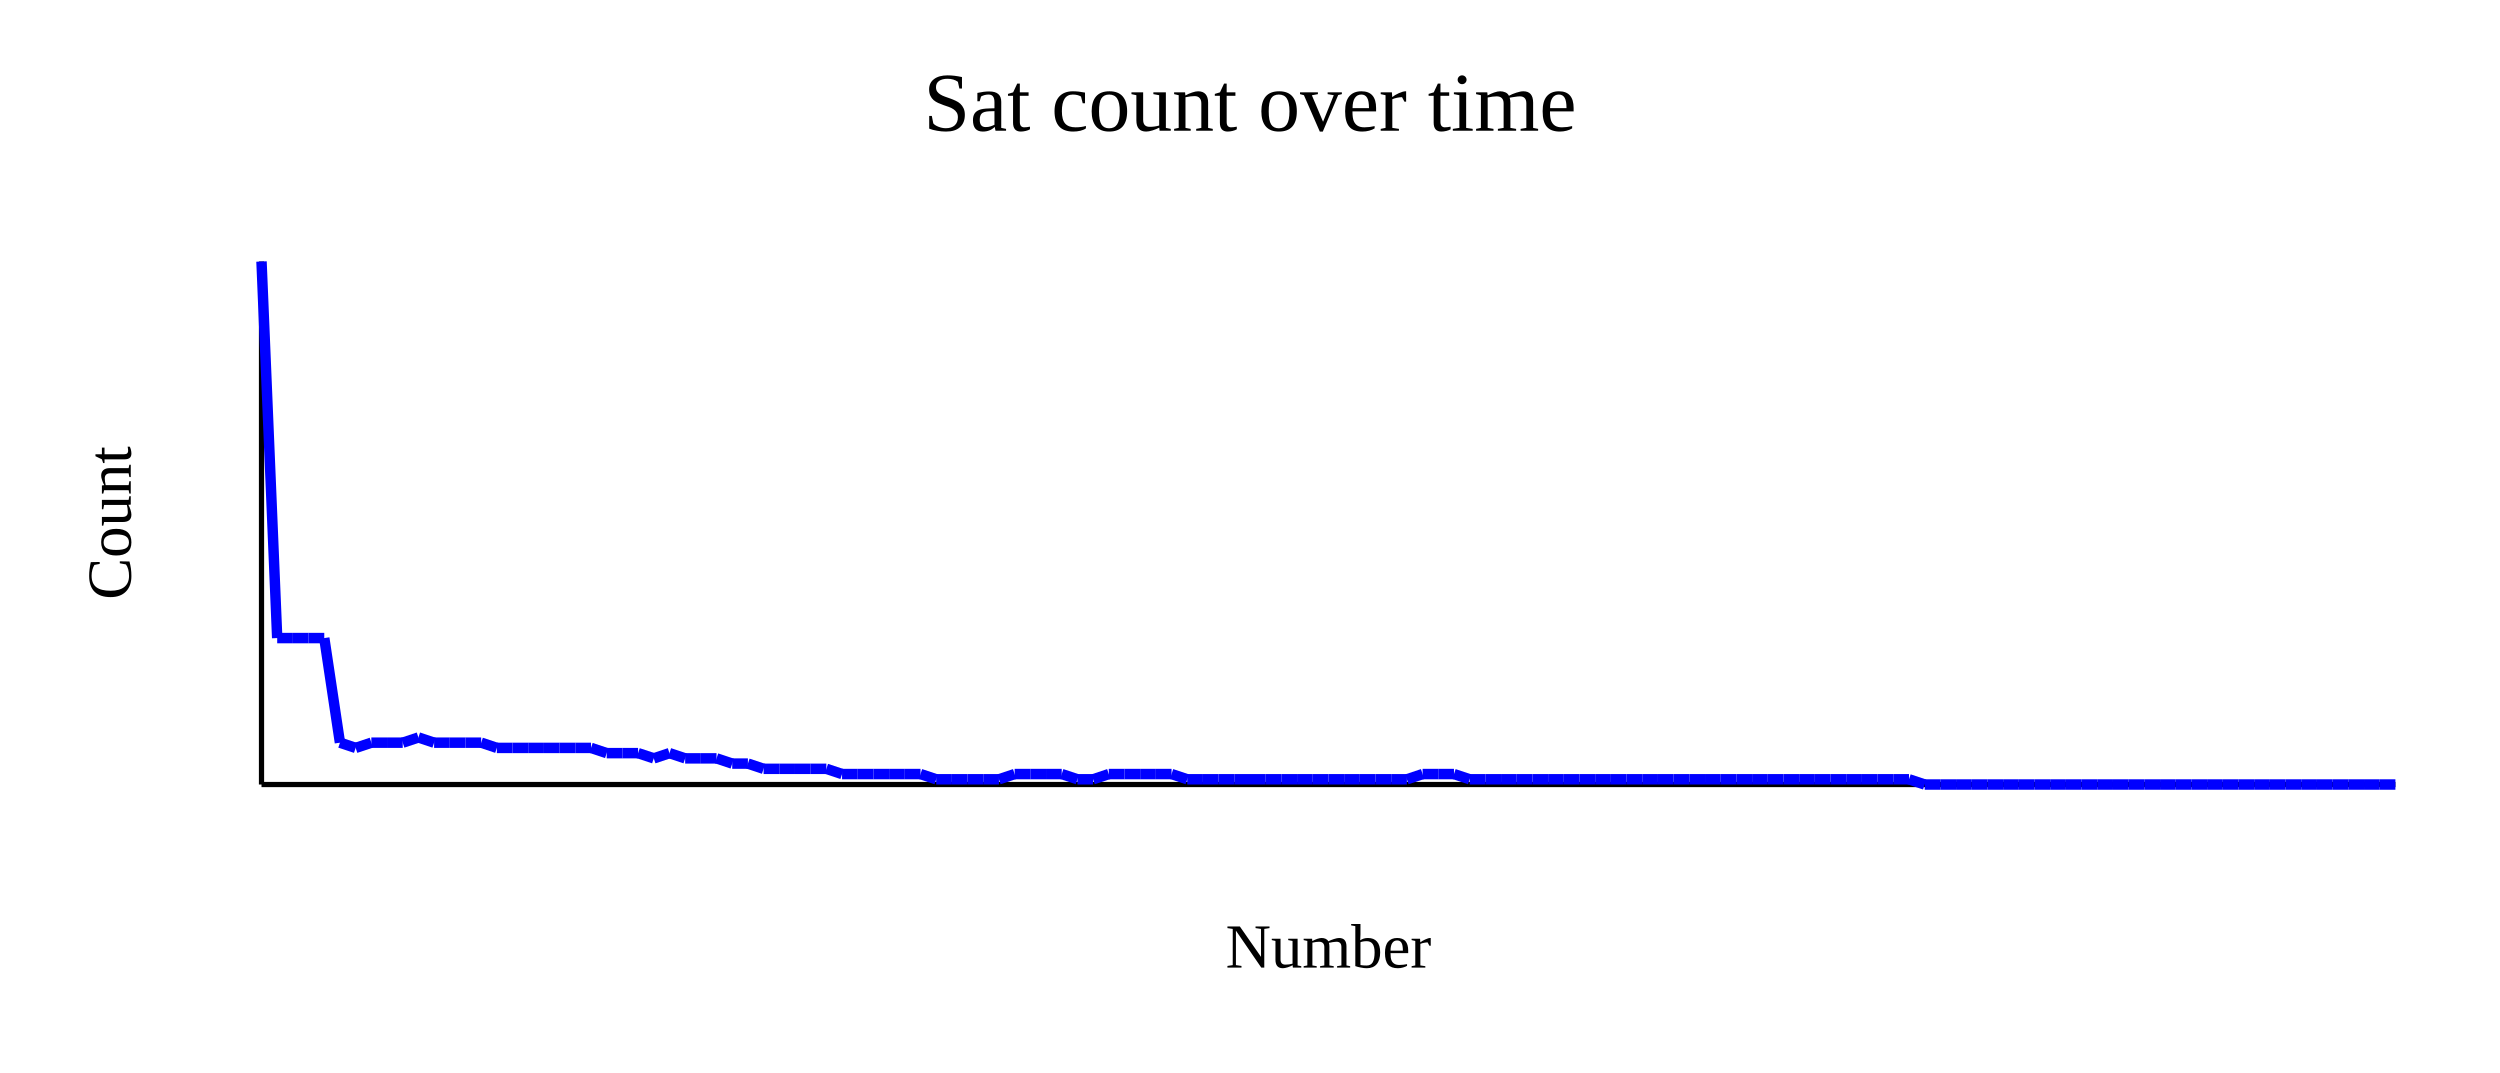
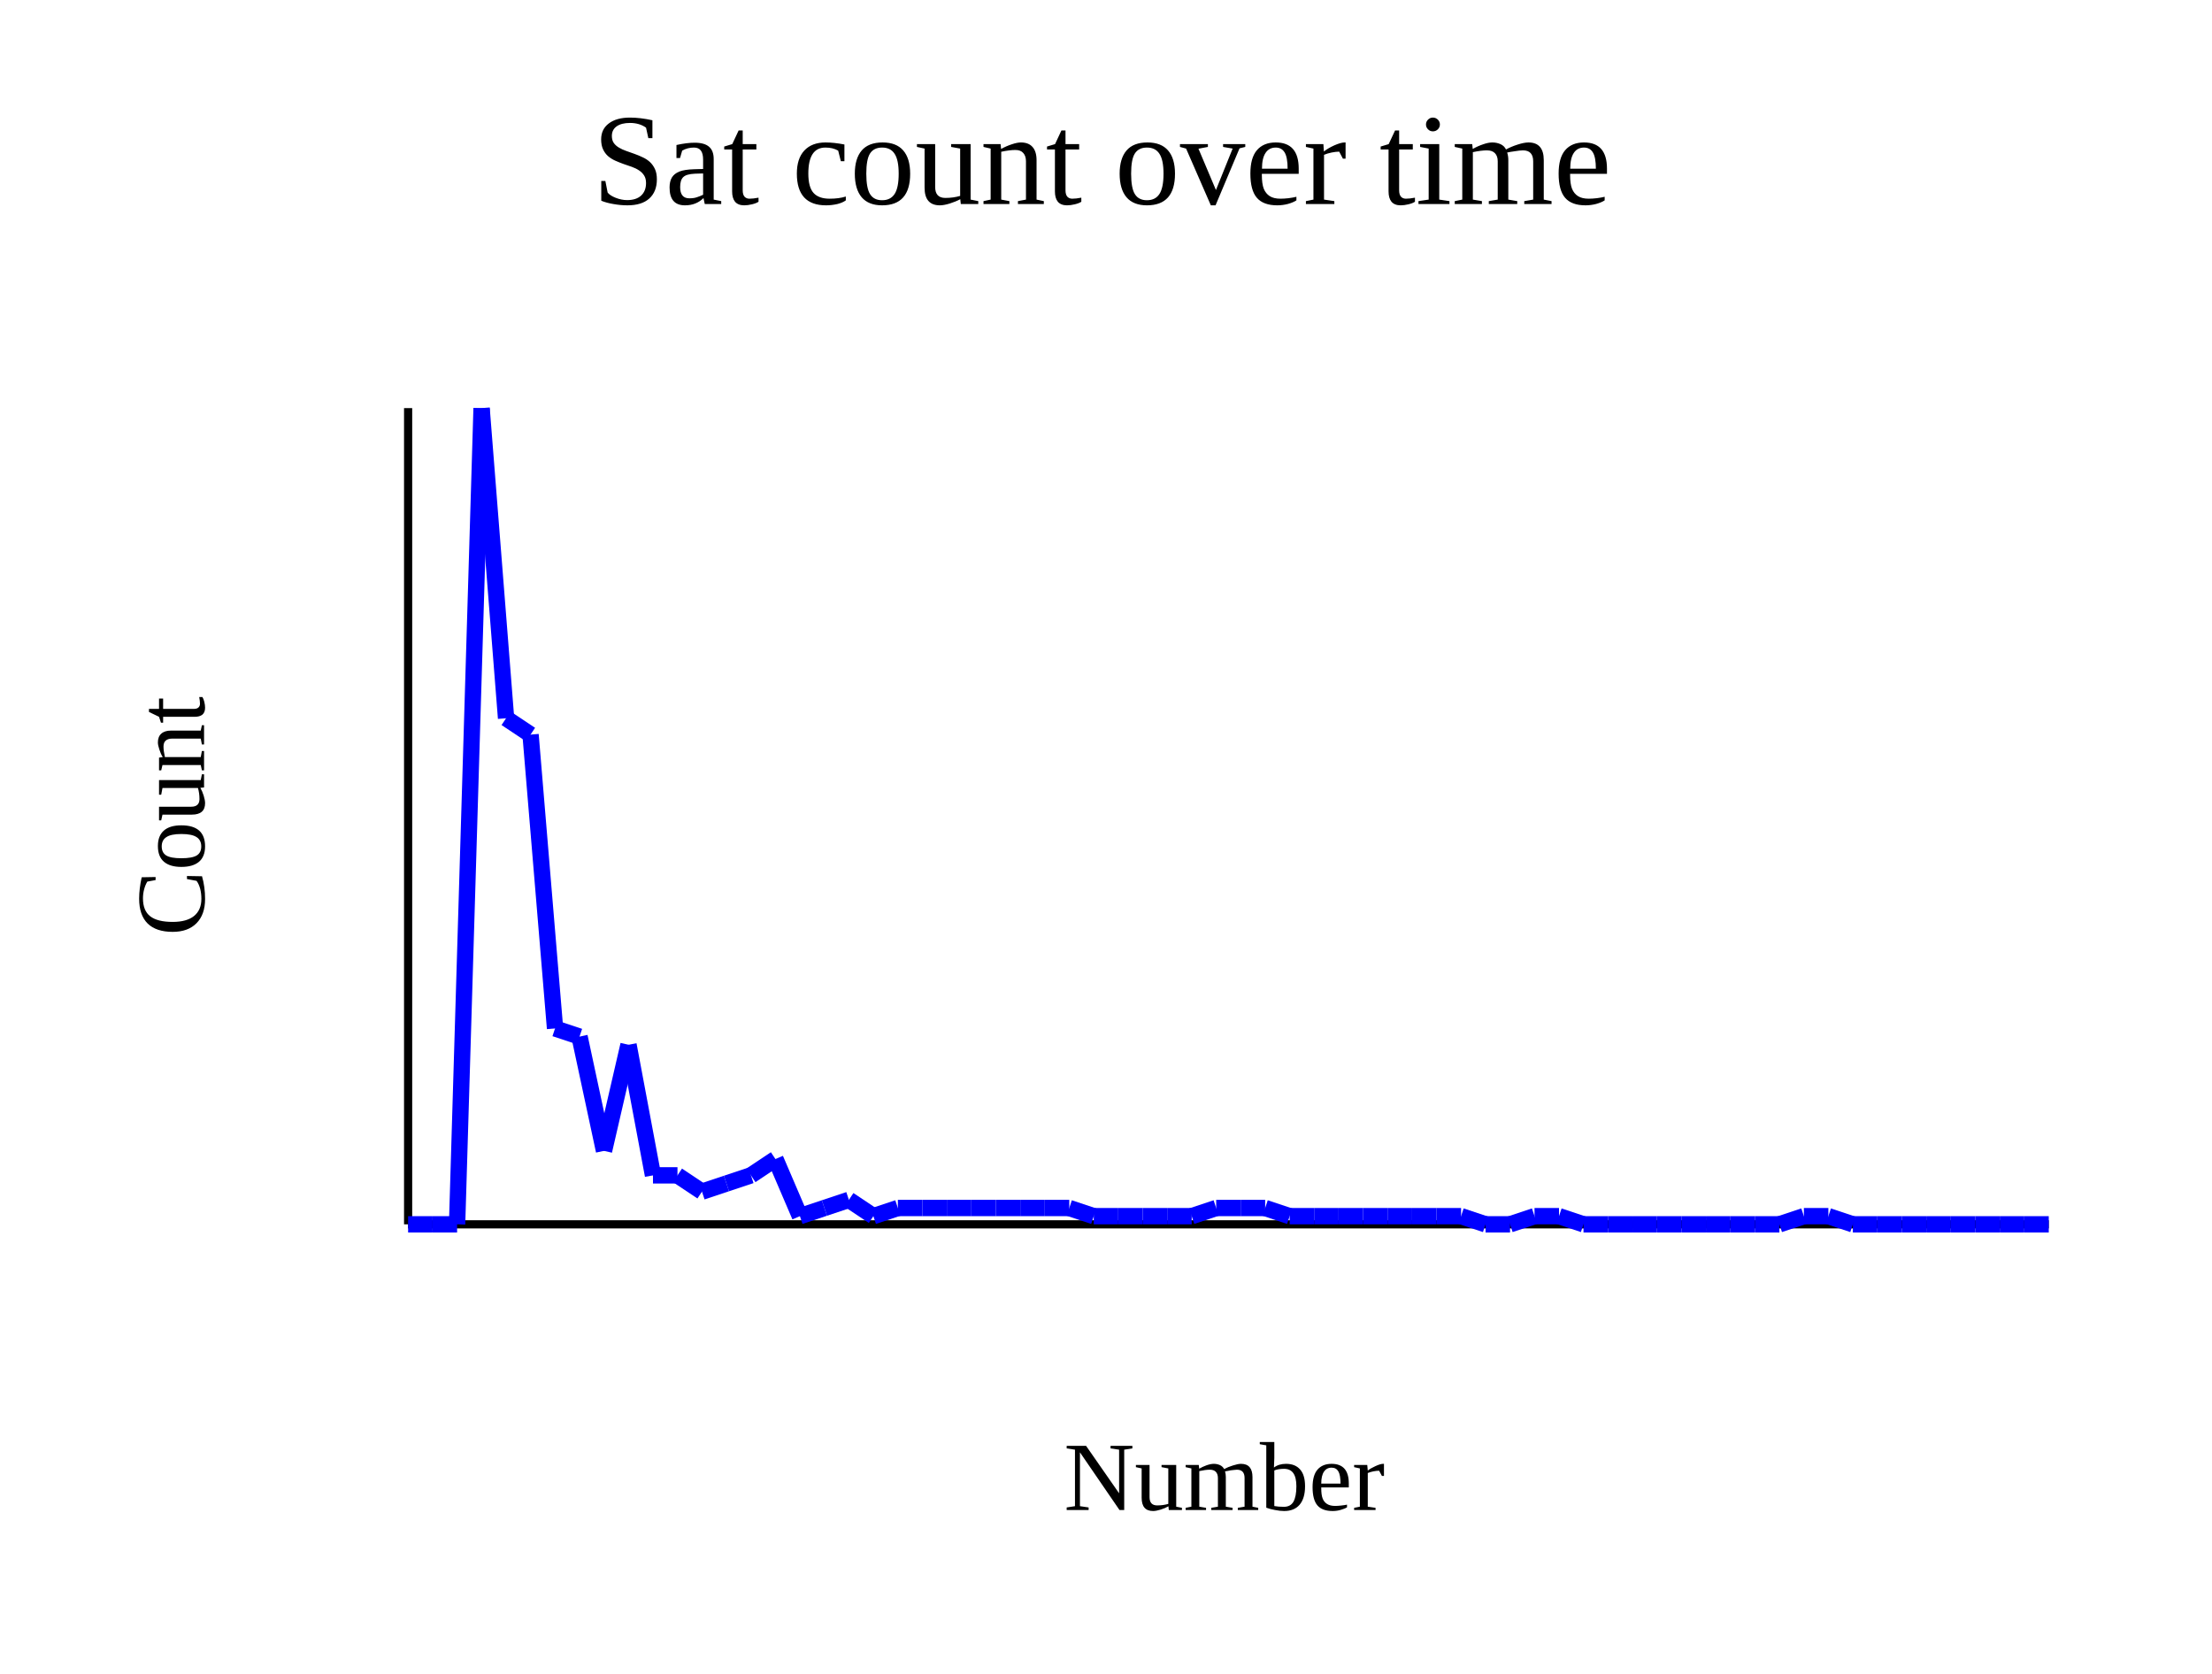
- <svg xmlns="http://www.w3.org/2000/svg" width="478" height="205">
-   <rect x="0" y="0" width="478" height="205" fill="rgb(255,255,255)" />
-   <line x1="50" y1="150" x2="458" y2="150" stroke="black" stroke-width="1" />
+ <svg xmlns="http://www.w3.org/2000/svg" width="271" height="205">
+   <rect x="0" y="0" width="271" height="205" fill="rgb(255,255,255)" />
+   <line x1="50" y1="150" x2="251" y2="150" stroke="black" stroke-width="1" />
  <line x1="50" y1="50" x2="50" y2="150" stroke="black" stroke-width="1" />
-   <line x1="50" y1="50" x2="53" y2="122" stroke="blue" stroke-width="2" />
-   <line x1="53" y1="122" x2="56" y2="122" stroke="blue" stroke-width="2" />
-   <line x1="56" y1="122" x2="59" y2="122" stroke="blue" stroke-width="2" />
-   <line x1="59" y1="122" x2="62" y2="122" stroke="blue" stroke-width="2" />
-   <line x1="62" y1="122" x2="65" y2="142" stroke="blue" stroke-width="2" />
-   <line x1="65" y1="142" x2="68" y2="143" stroke="blue" stroke-width="2" />
-   <line x1="68" y1="143" x2="71" y2="142" stroke="blue" stroke-width="2" />
-   <line x1="71" y1="142" x2="74" y2="142" stroke="blue" stroke-width="2" />
-   <line x1="74" y1="142" x2="77" y2="142" stroke="blue" stroke-width="2" />
-   <line x1="77" y1="142" x2="80" y2="141" stroke="blue" stroke-width="2" />
-   <line x1="80" y1="141" x2="83" y2="142" stroke="blue" stroke-width="2" />
-   <line x1="83" y1="142" x2="86" y2="142" stroke="blue" stroke-width="2" />
-   <line x1="86" y1="142" x2="89" y2="142" stroke="blue" stroke-width="2" />
-   <line x1="89" y1="142" x2="92" y2="142" stroke="blue" stroke-width="2" />
-   <line x1="92" y1="142" x2="95" y2="143" stroke="blue" stroke-width="2" />
-   <line x1="95" y1="143" x2="98" y2="143" stroke="blue" stroke-width="2" />
-   <line x1="98" y1="143" x2="101" y2="143" stroke="blue" stroke-width="2" />
-   <line x1="101" y1="143" x2="104" y2="143" stroke="blue" stroke-width="2" />
-   <line x1="104" y1="143" x2="107" y2="143" stroke="blue" stroke-width="2" />
-   <line x1="107" y1="143" x2="110" y2="143" stroke="blue" stroke-width="2" />
-   <line x1="110" y1="143" x2="113" y2="143" stroke="blue" stroke-width="2" />
-   <line x1="113" y1="143" x2="116" y2="144" stroke="blue" stroke-width="2" />
-   <line x1="116" y1="144" x2="119" y2="144" stroke="blue" stroke-width="2" />
-   <line x1="119" y1="144" x2="122" y2="144" stroke="blue" stroke-width="2" />
-   <line x1="122" y1="144" x2="125" y2="145" stroke="blue" stroke-width="2" />
-   <line x1="125" y1="145" x2="128" y2="144" stroke="blue" stroke-width="2" />
-   <line x1="128" y1="144" x2="131" y2="145" stroke="blue" stroke-width="2" />
-   <line x1="131" y1="145" x2="134" y2="145" stroke="blue" stroke-width="2" />
-   <line x1="134" y1="145" x2="137" y2="145" stroke="blue" stroke-width="2" />
-   <line x1="137" y1="145" x2="140" y2="146" stroke="blue" stroke-width="2" />
-   <line x1="140" y1="146" x2="143" y2="146" stroke="blue" stroke-width="2" />
-   <line x1="143" y1="146" x2="146" y2="147" stroke="blue" stroke-width="2" />
-   <line x1="146" y1="147" x2="149" y2="147" stroke="blue" stroke-width="2" />
-   <line x1="149" y1="147" x2="152" y2="147" stroke="blue" stroke-width="2" />
-   <line x1="152" y1="147" x2="155" y2="147" stroke="blue" stroke-width="2" />
-   <line x1="155" y1="147" x2="158" y2="147" stroke="blue" stroke-width="2" />
-   <line x1="158" y1="147" x2="161" y2="148" stroke="blue" stroke-width="2" />
-   <line x1="161" y1="148" x2="164" y2="148" stroke="blue" stroke-width="2" />
-   <line x1="164" y1="148" x2="167" y2="148" stroke="blue" stroke-width="2" />
-   <line x1="167" y1="148" x2="170" y2="148" stroke="blue" stroke-width="2" />
-   <line x1="170" y1="148" x2="173" y2="148" stroke="blue" stroke-width="2" />
-   <line x1="173" y1="148" x2="176" y2="148" stroke="blue" stroke-width="2" />
-   <line x1="176" y1="148" x2="179" y2="149" stroke="blue" stroke-width="2" />
-   <line x1="179" y1="149" x2="182" y2="149" stroke="blue" stroke-width="2" />
-   <line x1="182" y1="149" x2="185" y2="149" stroke="blue" stroke-width="2" />
-   <line x1="185" y1="149" x2="188" y2="149" stroke="blue" stroke-width="2" />
+   <line x1="50" y1="150" x2="53" y2="150" stroke="blue" stroke-width="2" />
+   <line x1="53" y1="150" x2="56" y2="150" stroke="blue" stroke-width="2" />
+   <line x1="56" y1="150" x2="59" y2="50" stroke="blue" stroke-width="2" />
+   <line x1="59" y1="50" x2="62" y2="88" stroke="blue" stroke-width="2" />
+   <line x1="62" y1="88" x2="65" y2="90" stroke="blue" stroke-width="2" />
+   <line x1="65" y1="90" x2="68" y2="126" stroke="blue" stroke-width="2" />
+   <line x1="68" y1="126" x2="71" y2="127" stroke="blue" stroke-width="2" />
+   <line x1="71" y1="127" x2="74" y2="141" stroke="blue" stroke-width="2" />
+   <line x1="74" y1="141" x2="77" y2="128" stroke="blue" stroke-width="2" />
+   <line x1="77" y1="128" x2="80" y2="144" stroke="blue" stroke-width="2" />
+   <line x1="80" y1="144" x2="83" y2="144" stroke="blue" stroke-width="2" />
+   <line x1="83" y1="144" x2="86" y2="146" stroke="blue" stroke-width="2" />
+   <line x1="86" y1="146" x2="89" y2="145" stroke="blue" stroke-width="2" />
+   <line x1="89" y1="145" x2="92" y2="144" stroke="blue" stroke-width="2" />
+   <line x1="92" y1="144" x2="95" y2="142" stroke="blue" stroke-width="2" />
+   <line x1="95" y1="142" x2="98" y2="149" stroke="blue" stroke-width="2" />
+   <line x1="98" y1="149" x2="101" y2="148" stroke="blue" stroke-width="2" />
+   <line x1="101" y1="148" x2="104" y2="147" stroke="blue" stroke-width="2" />
+   <line x1="104" y1="147" x2="107" y2="149" stroke="blue" stroke-width="2" />
+   <line x1="107" y1="149" x2="110" y2="148" stroke="blue" stroke-width="2" />
+   <line x1="110" y1="148" x2="113" y2="148" stroke="blue" stroke-width="2" />
+   <line x1="113" y1="148" x2="116" y2="148" stroke="blue" stroke-width="2" />
+   <line x1="116" y1="148" x2="119" y2="148" stroke="blue" stroke-width="2" />
+   <line x1="119" y1="148" x2="122" y2="148" stroke="blue" stroke-width="2" />
+   <line x1="122" y1="148" x2="125" y2="148" stroke="blue" stroke-width="2" />
+   <line x1="125" y1="148" x2="128" y2="148" stroke="blue" stroke-width="2" />
+   <line x1="128" y1="148" x2="131" y2="148" stroke="blue" stroke-width="2" />
+   <line x1="131" y1="148" x2="134" y2="149" stroke="blue" stroke-width="2" />
+   <line x1="134" y1="149" x2="137" y2="149" stroke="blue" stroke-width="2" />
+   <line x1="137" y1="149" x2="140" y2="149" stroke="blue" stroke-width="2" />
+   <line x1="140" y1="149" x2="143" y2="149" stroke="blue" stroke-width="2" />
+   <line x1="143" y1="149" x2="146" y2="149" stroke="blue" stroke-width="2" />
+   <line x1="146" y1="149" x2="149" y2="148" stroke="blue" stroke-width="2" />
+   <line x1="149" y1="148" x2="152" y2="148" stroke="blue" stroke-width="2" />
+   <line x1="152" y1="148" x2="155" y2="148" stroke="blue" stroke-width="2" />
+   <line x1="155" y1="148" x2="158" y2="149" stroke="blue" stroke-width="2" />
+   <line x1="158" y1="149" x2="161" y2="149" stroke="blue" stroke-width="2" />
+   <line x1="161" y1="149" x2="164" y2="149" stroke="blue" stroke-width="2" />
+   <line x1="164" y1="149" x2="167" y2="149" stroke="blue" stroke-width="2" />
+   <line x1="167" y1="149" x2="170" y2="149" stroke="blue" stroke-width="2" />
+   <line x1="170" y1="149" x2="173" y2="149" stroke="blue" stroke-width="2" />
+   <line x1="173" y1="149" x2="176" y2="149" stroke="blue" stroke-width="2" />
+   <line x1="176" y1="149" x2="179" y2="149" stroke="blue" stroke-width="2" />
+   <line x1="179" y1="149" x2="182" y2="150" stroke="blue" stroke-width="2" />
+   <line x1="182" y1="150" x2="185" y2="150" stroke="blue" stroke-width="2" />
+   <line x1="185" y1="150" x2="188" y2="149" stroke="blue" stroke-width="2" />
  <line x1="188" y1="149" x2="191" y2="149" stroke="blue" stroke-width="2" />
-   <line x1="191" y1="149" x2="194" y2="148" stroke="blue" stroke-width="2" />
-   <line x1="194" y1="148" x2="197" y2="148" stroke="blue" stroke-width="2" />
-   <line x1="197" y1="148" x2="200" y2="148" stroke="blue" stroke-width="2" />
-   <line x1="200" y1="148" x2="203" y2="148" stroke="blue" stroke-width="2" />
-   <line x1="203" y1="148" x2="206" y2="149" stroke="blue" stroke-width="2" />
-   <line x1="206" y1="149" x2="209" y2="149" stroke="blue" stroke-width="2" />
-   <line x1="209" y1="149" x2="212" y2="148" stroke="blue" stroke-width="2" />
-   <line x1="212" y1="148" x2="215" y2="148" stroke="blue" stroke-width="2" />
-   <line x1="215" y1="148" x2="218" y2="148" stroke="blue" stroke-width="2" />
-   <line x1="218" y1="148" x2="221" y2="148" stroke="blue" stroke-width="2" />
-   <line x1="221" y1="148" x2="224" y2="148" stroke="blue" stroke-width="2" />
-   <line x1="224" y1="148" x2="227" y2="149" stroke="blue" stroke-width="2" />
-   <line x1="227" y1="149" x2="230" y2="149" stroke="blue" stroke-width="2" />
-   <line x1="230" y1="149" x2="233" y2="149" stroke="blue" stroke-width="2" />
-   <line x1="233" y1="149" x2="236" y2="149" stroke="blue" stroke-width="2" />
-   <line x1="236" y1="149" x2="239" y2="149" stroke="blue" stroke-width="2" />
-   <line x1="239" y1="149" x2="242" y2="149" stroke="blue" stroke-width="2" />
-   <line x1="242" y1="149" x2="245" y2="149" stroke="blue" stroke-width="2" />
-   <line x1="245" y1="149" x2="248" y2="149" stroke="blue" stroke-width="2" />
-   <line x1="248" y1="149" x2="251" y2="149" stroke="blue" stroke-width="2" />
-   <line x1="251" y1="149" x2="254" y2="149" stroke="blue" stroke-width="2" />
-   <line x1="254" y1="149" x2="257" y2="149" stroke="blue" stroke-width="2" />
-   <line x1="257" y1="149" x2="260" y2="149" stroke="blue" stroke-width="2" />
-   <line x1="260" y1="149" x2="263" y2="149" stroke="blue" stroke-width="2" />
-   <line x1="263" y1="149" x2="266" y2="149" stroke="blue" stroke-width="2" />
-   <line x1="266" y1="149" x2="269" y2="149" stroke="blue" stroke-width="2" />
-   <line x1="269" y1="149" x2="272" y2="148" stroke="blue" stroke-width="2" />
-   <line x1="272" y1="148" x2="275" y2="148" stroke="blue" stroke-width="2" />
-   <line x1="275" y1="148" x2="278" y2="148" stroke="blue" stroke-width="2" />
-   <line x1="278" y1="148" x2="281" y2="149" stroke="blue" stroke-width="2" />
-   <line x1="281" y1="149" x2="284" y2="149" stroke="blue" stroke-width="2" />
-   <line x1="284" y1="149" x2="287" y2="149" stroke="blue" stroke-width="2" />
-   <line x1="287" y1="149" x2="290" y2="149" stroke="blue" stroke-width="2" />
-   <line x1="290" y1="149" x2="293" y2="149" stroke="blue" stroke-width="2" />
-   <line x1="293" y1="149" x2="296" y2="149" stroke="blue" stroke-width="2" />
-   <line x1="296" y1="149" x2="299" y2="149" stroke="blue" stroke-width="2" />
-   <line x1="299" y1="149" x2="302" y2="149" stroke="blue" stroke-width="2" />
-   <line x1="302" y1="149" x2="305" y2="149" stroke="blue" stroke-width="2" />
-   <line x1="305" y1="149" x2="308" y2="149" stroke="blue" stroke-width="2" />
-   <line x1="308" y1="149" x2="311" y2="149" stroke="blue" stroke-width="2" />
-   <line x1="311" y1="149" x2="314" y2="149" stroke="blue" stroke-width="2" />
-   <line x1="314" y1="149" x2="317" y2="149" stroke="blue" stroke-width="2" />
-   <line x1="317" y1="149" x2="320" y2="149" stroke="blue" stroke-width="2" />
-   <line x1="320" y1="149" x2="323" y2="149" stroke="blue" stroke-width="2" />
-   <line x1="323" y1="149" x2="326" y2="149" stroke="blue" stroke-width="2" />
-   <line x1="326" y1="149" x2="329" y2="149" stroke="blue" stroke-width="2" />
-   <line x1="329" y1="149" x2="332" y2="149" stroke="blue" stroke-width="2" />
-   <line x1="332" y1="149" x2="335" y2="149" stroke="blue" stroke-width="2" />
-   <line x1="335" y1="149" x2="338" y2="149" stroke="blue" stroke-width="2" />
-   <line x1="338" y1="149" x2="341" y2="149" stroke="blue" stroke-width="2" />
-   <line x1="341" y1="149" x2="344" y2="149" stroke="blue" stroke-width="2" />
-   <line x1="344" y1="149" x2="347" y2="149" stroke="blue" stroke-width="2" />
-   <line x1="347" y1="149" x2="350" y2="149" stroke="blue" stroke-width="2" />
-   <line x1="350" y1="149" x2="353" y2="149" stroke="blue" stroke-width="2" />
-   <line x1="353" y1="149" x2="356" y2="149" stroke="blue" stroke-width="2" />
-   <line x1="356" y1="149" x2="359" y2="149" stroke="blue" stroke-width="2" />
-   <line x1="359" y1="149" x2="362" y2="149" stroke="blue" stroke-width="2" />
-   <line x1="362" y1="149" x2="365" y2="149" stroke="blue" stroke-width="2" />
-   <line x1="365" y1="149" x2="368" y2="150" stroke="blue" stroke-width="2" />
-   <line x1="368" y1="150" x2="371" y2="150" stroke="blue" stroke-width="2" />
-   <line x1="371" y1="150" x2="374" y2="150" stroke="blue" stroke-width="2" />
-   <line x1="374" y1="150" x2="377" y2="150" stroke="blue" stroke-width="2" />
-   <line x1="377" y1="150" x2="380" y2="150" stroke="blue" stroke-width="2" />
-   <line x1="380" y1="150" x2="383" y2="150" stroke="blue" stroke-width="2" />
-   <line x1="383" y1="150" x2="386" y2="150" stroke="blue" stroke-width="2" />
-   <line x1="386" y1="150" x2="389" y2="150" stroke="blue" stroke-width="2" />
-   <line x1="389" y1="150" x2="392" y2="150" stroke="blue" stroke-width="2" />
-   <line x1="392" y1="150" x2="395" y2="150" stroke="blue" stroke-width="2" />
-   <line x1="395" y1="150" x2="398" y2="150" stroke="blue" stroke-width="2" />
-   <line x1="398" y1="150" x2="401" y2="150" stroke="blue" stroke-width="2" />
-   <line x1="401" y1="150" x2="404" y2="150" stroke="blue" stroke-width="2" />
-   <line x1="404" y1="150" x2="407" y2="150" stroke="blue" stroke-width="2" />
-   <line x1="407" y1="150" x2="410" y2="150" stroke="blue" stroke-width="2" />
-   <line x1="410" y1="150" x2="413" y2="150" stroke="blue" stroke-width="2" />
-   <line x1="413" y1="150" x2="416" y2="150" stroke="blue" stroke-width="2" />
-   <line x1="416" y1="150" x2="419" y2="150" stroke="blue" stroke-width="2" />
-   <line x1="419" y1="150" x2="422" y2="150" stroke="blue" stroke-width="2" />
-   <line x1="422" y1="150" x2="425" y2="150" stroke="blue" stroke-width="2" />
-   <line x1="425" y1="150" x2="428" y2="150" stroke="blue" stroke-width="2" />
-   <line x1="428" y1="150" x2="431" y2="150" stroke="blue" stroke-width="2" />
-   <line x1="431" y1="150" x2="434" y2="150" stroke="blue" stroke-width="2" />
-   <line x1="434" y1="150" x2="437" y2="150" stroke="blue" stroke-width="2" />
-   <line x1="437" y1="150" x2="440" y2="150" stroke="blue" stroke-width="2" />
-   <line x1="440" y1="150" x2="443" y2="150" stroke="blue" stroke-width="2" />
-   <line x1="443" y1="150" x2="446" y2="150" stroke="blue" stroke-width="2" />
-   <line x1="446" y1="150" x2="449" y2="150" stroke="blue" stroke-width="2" />
-   <line x1="449" y1="150" x2="452" y2="150" stroke="blue" stroke-width="2" />
-   <line x1="452" y1="150" x2="455" y2="150" stroke="blue" stroke-width="2" />
-   <line x1="455" y1="150" x2="458" y2="150" stroke="blue" stroke-width="2" />
-   <text x="239" y="25" fill="black" font-size="16" text-anchor="middle">Sat count over time</text>
-   <text x="254" y="185" fill="black" font-size="12" text-anchor="middle">Number</text>
+   <line x1="191" y1="149" x2="194" y2="150" stroke="blue" stroke-width="2" />
+   <line x1="194" y1="150" x2="197" y2="150" stroke="blue" stroke-width="2" />
+   <line x1="197" y1="150" x2="200" y2="150" stroke="blue" stroke-width="2" />
+   <line x1="200" y1="150" x2="203" y2="150" stroke="blue" stroke-width="2" />
+   <line x1="203" y1="150" x2="206" y2="150" stroke="blue" stroke-width="2" />
+   <line x1="206" y1="150" x2="209" y2="150" stroke="blue" stroke-width="2" />
+   <line x1="209" y1="150" x2="212" y2="150" stroke="blue" stroke-width="2" />
+   <line x1="212" y1="150" x2="215" y2="150" stroke="blue" stroke-width="2" />
+   <line x1="215" y1="150" x2="218" y2="150" stroke="blue" stroke-width="2" />
+   <line x1="218" y1="150" x2="221" y2="149" stroke="blue" stroke-width="2" />
+   <line x1="221" y1="149" x2="224" y2="149" stroke="blue" stroke-width="2" />
+   <line x1="224" y1="149" x2="227" y2="150" stroke="blue" stroke-width="2" />
+   <line x1="227" y1="150" x2="230" y2="150" stroke="blue" stroke-width="2" />
+   <line x1="230" y1="150" x2="233" y2="150" stroke="blue" stroke-width="2" />
+   <line x1="233" y1="150" x2="236" y2="150" stroke="blue" stroke-width="2" />
+   <line x1="236" y1="150" x2="239" y2="150" stroke="blue" stroke-width="2" />
+   <line x1="239" y1="150" x2="242" y2="150" stroke="blue" stroke-width="2" />
+   <line x1="242" y1="150" x2="245" y2="150" stroke="blue" stroke-width="2" />
+   <line x1="245" y1="150" x2="248" y2="150" stroke="blue" stroke-width="2" />
+   <line x1="248" y1="150" x2="251" y2="150" stroke="blue" stroke-width="2" />
+   <text x="135" y="25" fill="black" font-size="16" text-anchor="middle">Sat count over time</text>
+   <text x="150" y="185" fill="black" font-size="12" text-anchor="middle">Number</text>
  <text x="25" y="100" fill="black" font-size="12" text-anchor="middle" transform="rotate(-90 25 100)">Count</text>
</svg>
